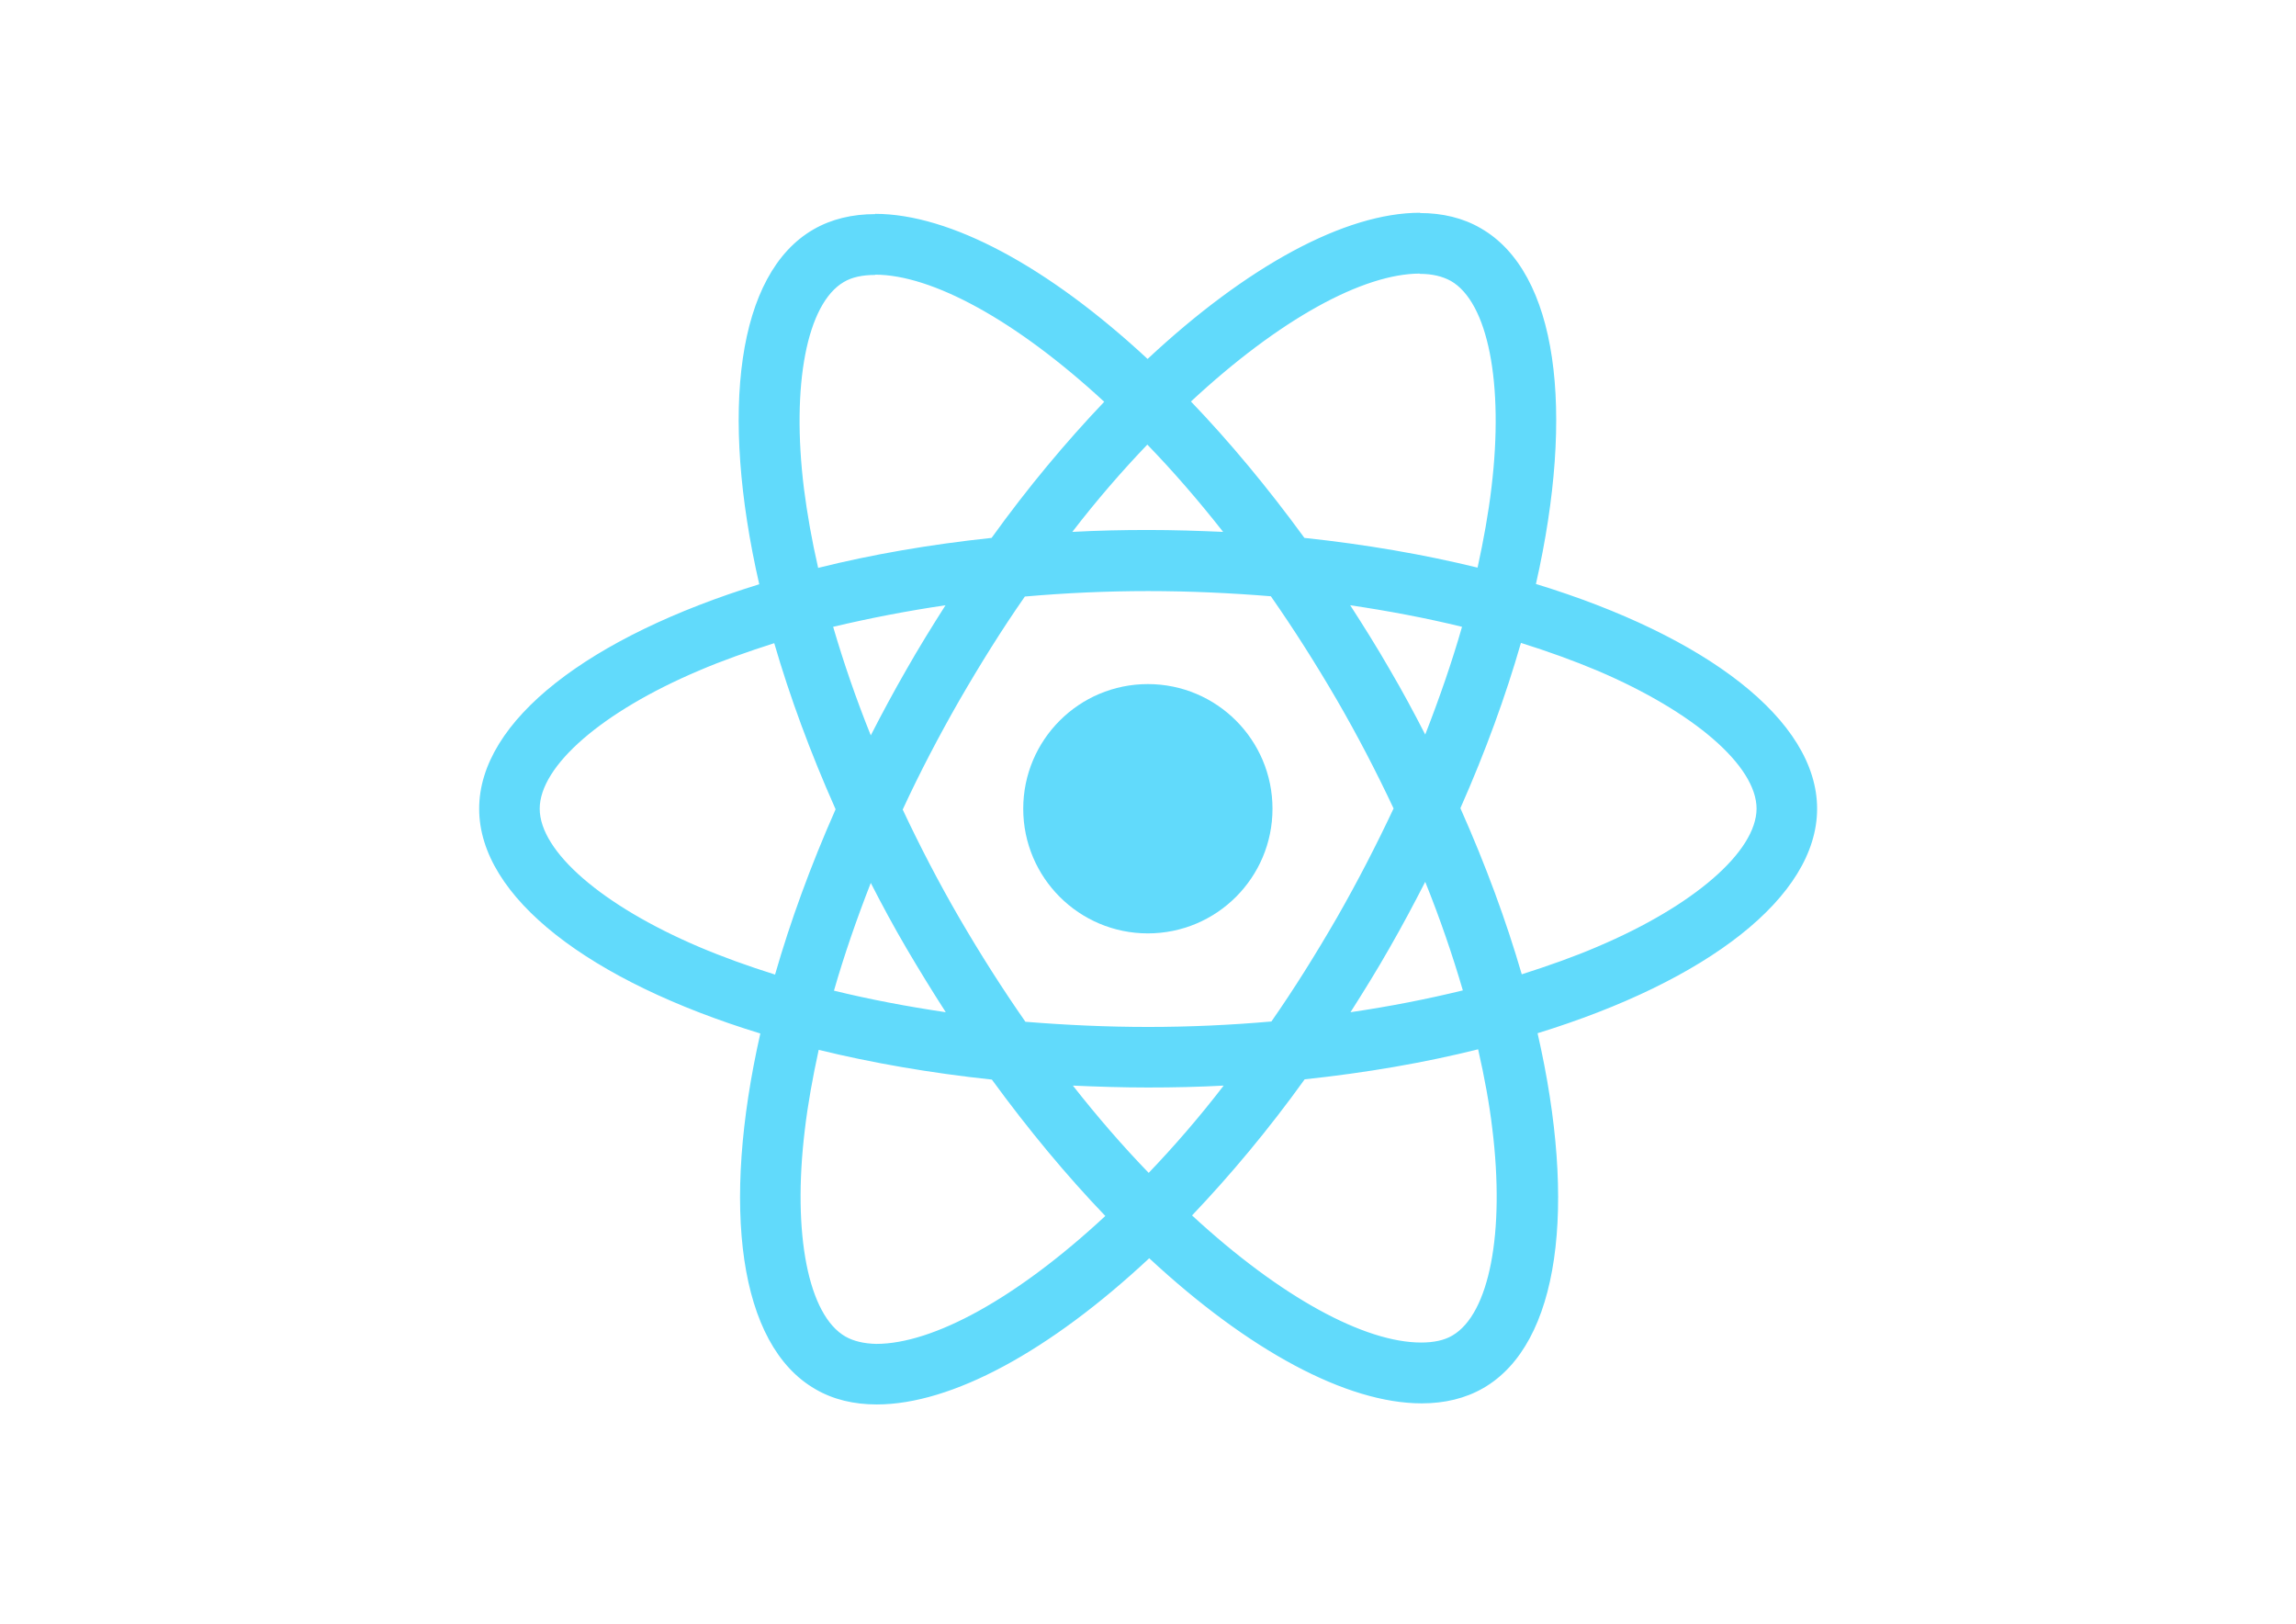
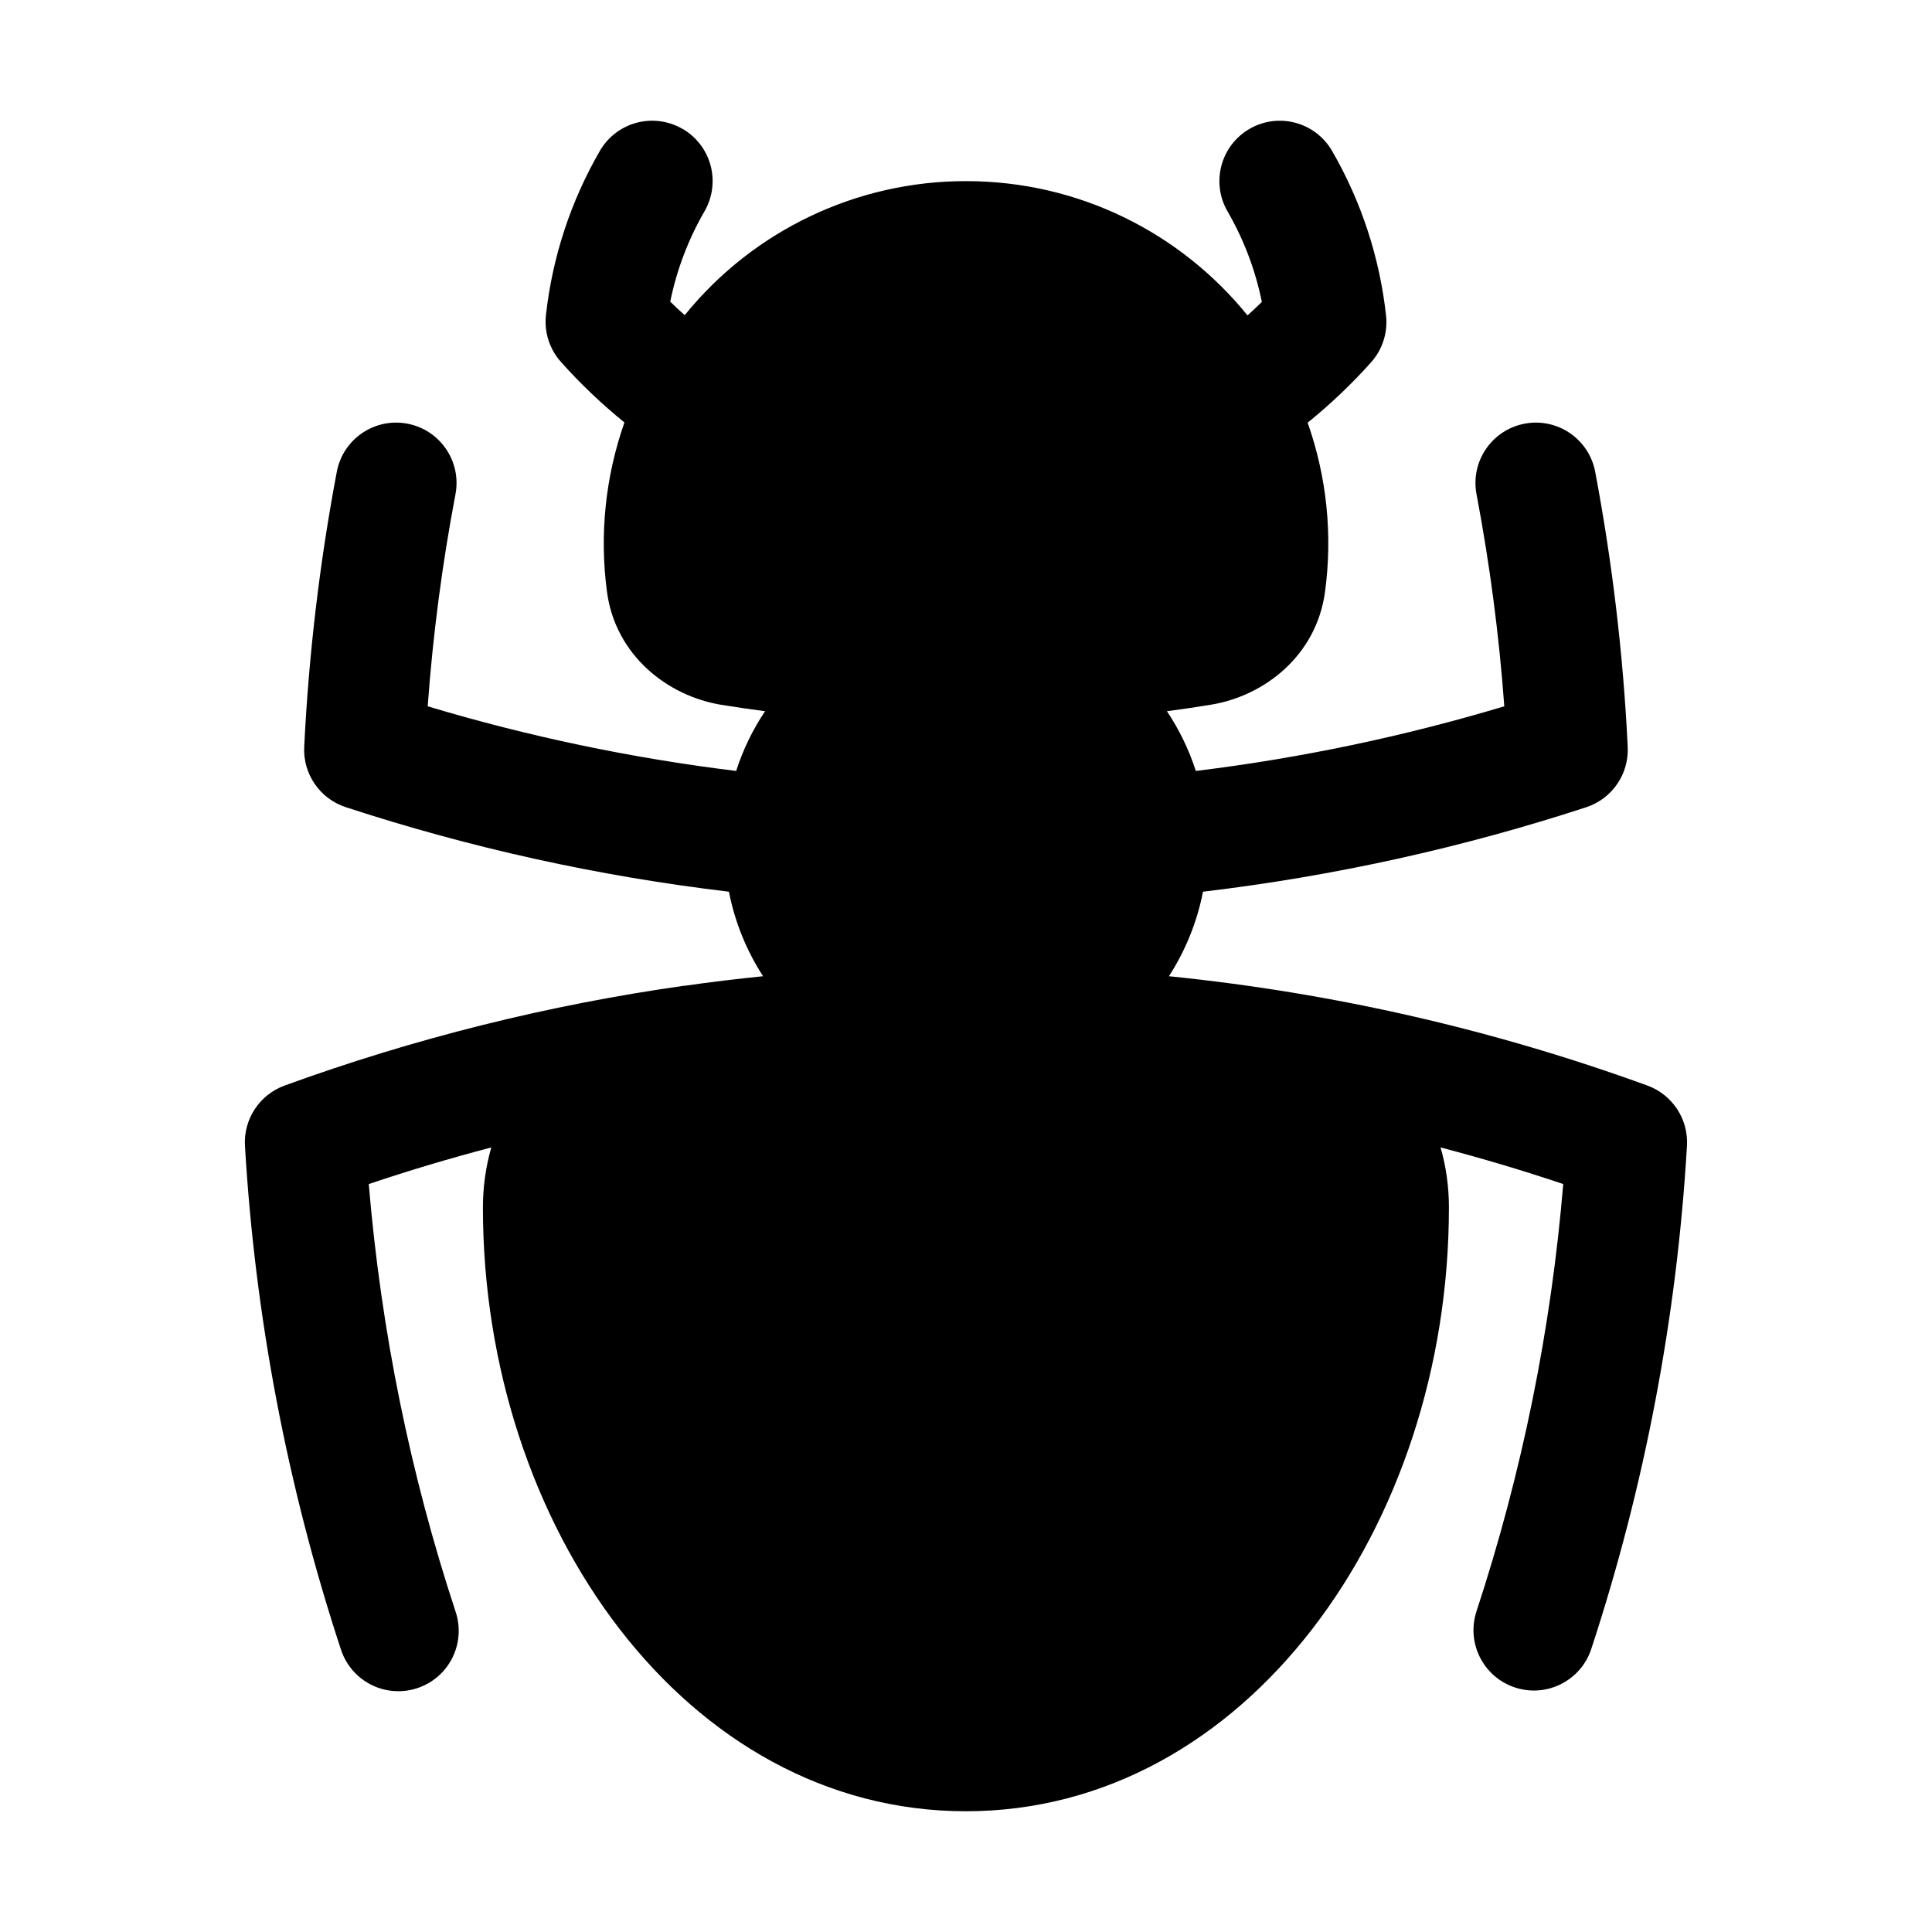
- <svg xmlns="http://www.w3.org/2000/svg" viewBox="0 0 841.9 595.3">
-   <g fill="#61DAFB">
-     <path d="M666.3 296.5c0-32.5-40.7-63.3-103.1-82.4 14.4-63.6 8-114.2-20.2-130.4-6.5-3.8-14.1-5.6-22.4-5.6v22.3c4.6 0 8.3.9 11.4 2.6 13.6 7.8 19.5 37.5 14.9 75.7-1.1 9.4-2.9 19.3-5.1 29.4-19.6-4.8-41-8.5-63.5-10.9-13.5-18.5-27.5-35.3-41.6-50 32.6-30.3 63.2-46.9 84-46.9V78c-27.5 0-63.5 19.6-99.9 53.6-36.4-33.8-72.4-53.2-99.9-53.2v22.3c20.7 0 51.4 16.5 84 46.6-14 14.7-28 31.4-41.3 49.9-22.6 2.4-44 6.1-63.6 11-2.3-10-4-19.7-5.2-29-4.7-38.2 1.1-67.9 14.6-75.8 3-1.8 6.9-2.6 11.5-2.6V78.5c-8.4 0-16 1.8-22.6 5.6-28.1 16.2-34.4 66.7-19.9 130.1-62.2 19.2-102.7 49.9-102.7 82.3 0 32.5 40.7 63.3 103.1 82.4-14.4 63.6-8 114.2 20.2 130.4 6.5 3.8 14.1 5.6 22.5 5.6 27.5 0 63.5-19.6 99.9-53.6 36.4 33.8 72.4 53.2 99.9 53.2 8.4 0 16-1.8 22.6-5.6 28.1-16.2 34.4-66.7 19.9-130.1 62-19.1 102.5-49.9 102.5-82.3zm-130.2-66.7c-3.7 12.9-8.3 26.2-13.5 39.5-4.1-8-8.4-16-13.1-24-4.6-8-9.5-15.8-14.4-23.4 14.2 2.1 27.9 4.7 41 7.9zm-45.8 106.5c-7.8 13.5-15.8 26.3-24.1 38.2-14.9 1.3-30 2-45.2 2-15.1 0-30.2-.7-45-1.9-8.3-11.9-16.4-24.6-24.2-38-7.6-13.1-14.5-26.4-20.8-39.8 6.2-13.4 13.2-26.8 20.7-39.9 7.8-13.5 15.8-26.3 24.1-38.2 14.9-1.3 30-2 45.2-2 15.1 0 30.2.7 45 1.9 8.3 11.9 16.4 24.6 24.2 38 7.6 13.1 14.5 26.4 20.8 39.8-6.3 13.4-13.2 26.8-20.7 39.9zm32.3-13c5.4 13.4 10 26.8 13.8 39.8-13.1 3.2-26.9 5.9-41.2 8 4.9-7.7 9.8-15.6 14.4-23.7 4.6-8 8.9-16.1 13-24.1zM421.2 430c-9.3-9.6-18.6-20.3-27.8-32 9 .4 18.2.7 27.5.7 9.4 0 18.7-.2 27.8-.7-9 11.7-18.3 22.4-27.5 32zm-74.4-58.9c-14.2-2.1-27.9-4.7-41-7.9 3.7-12.9 8.3-26.2 13.5-39.5 4.1 8 8.4 16 13.1 24 4.7 8 9.5 15.8 14.4 23.4zM420.7 163c9.3 9.6 18.6 20.3 27.8 32-9-.4-18.2-.7-27.5-.7-9.4 0-18.7.2-27.8.7 9-11.7 18.3-22.4 27.5-32zm-74 58.9c-4.9 7.7-9.8 15.6-14.4 23.7-4.6 8-8.9 16-13 24-5.4-13.4-10-26.8-13.8-39.8 13.1-3.1 26.9-5.8 41.2-7.9zm-90.5 125.2c-35.4-15.1-58.3-34.9-58.3-50.6 0-15.7 22.9-35.6 58.3-50.6 8.6-3.7 18-7 27.7-10.1 5.7 19.6 13.2 40 22.5 60.9-9.2 20.8-16.6 41.1-22.2 60.6-9.9-3.1-19.3-6.5-28-10.2zM310 490c-13.6-7.8-19.5-37.5-14.9-75.7 1.1-9.4 2.9-19.3 5.1-29.4 19.6 4.8 41 8.5 63.5 10.9 13.5 18.5 27.5 35.3 41.6 50-32.6 30.3-63.2 46.9-84 46.9-4.5-.1-8.3-1-11.3-2.7zm237.2-76.2c4.7 38.2-1.1 67.9-14.6 75.8-3 1.8-6.9 2.6-11.5 2.6-20.7 0-51.4-16.5-84-46.6 14-14.7 28-31.4 41.3-49.9 22.6-2.4 44-6.1 63.6-11 2.3 10.1 4.1 19.8 5.2 29.1zm38.5-66.7c-8.6 3.7-18 7-27.7 10.1-5.7-19.6-13.2-40-22.5-60.9 9.2-20.8 16.6-41.1 22.2-60.6 9.9 3.1 19.3 6.5 28.1 10.2 35.4 15.1 58.3 34.9 58.3 50.6-.1 15.7-23 35.6-58.4 50.6zM320.8 78.4z" />
-     <circle cx="420.9" cy="296.5" r="45.7" />
-     <path d="M520.5 78.1z" />
-   </g>
+ <svg xmlns="http://www.w3.org/2000/svg" viewBox="0 0 24 24" fill="currentColor" class="size-6">
+   <path fill-rule="evenodd" d="M8.478 1.6a.75.75 0 0 1 .273 1.026 3.72 3.72 0 0 0-.425 1.121c.058.058.118.114.18.168A4.491 4.491 0 0 1 12 2.25c1.413 0 2.673.651 3.497 1.668.06-.054.12-.11.178-.167a3.717 3.717 0 0 0-.426-1.125.75.75 0 1 1 1.298-.752 5.22 5.22 0 0 1 .671 2.046.75.75 0 0 1-.187.582c-.241.27-.505.52-.787.749a4.494 4.494 0 0 1 .216 2.1c-.106.792-.753 1.295-1.417 1.403-.182.03-.364.057-.547.081.152.227.273.476.359.742a23.122 23.122 0 0 0 3.832-.803 23.241 23.241 0 0 0-.345-2.634.75.75 0 0 1 1.474-.28c.21 1.115.348 2.256.404 3.418a.75.75 0 0 1-.516.75c-1.527.499-3.119.854-4.76 1.049-.074.38-.22.735-.423 1.05 2.066.209 4.058.672 5.943 1.358a.75.75 0 0 1 .492.75 24.665 24.665 0 0 1-1.189 6.25.75.75 0 0 1-1.425-.47 23.14 23.14 0 0 0 1.077-5.306c-.5-.169-1.009-.32-1.524-.455.068.234.104.484.104.746 0 3.956-2.521 7.5-6 7.5-3.478 0-6-3.544-6-7.5 0-.262.037-.511.104-.746-.514.135-1.022.286-1.522.455.154 1.838.52 3.616 1.077 5.307a.75.75 0 1 1-1.425.468 24.662 24.662 0 0 1-1.19-6.25.75.75 0 0 1 .493-.749 24.586 24.586 0 0 1 4.964-1.24h.01c.321-.046.644-.085.969-.118a2.983 2.983 0 0 1-.424-1.05 24.614 24.614 0 0 1-4.76-1.05.75.75 0 0 1-.516-.75c.057-1.16.194-2.302.405-3.417a.75.75 0 0 1 1.474.28c-.164.862-.28 1.74-.345 2.634 1.237.371 2.517.642 3.832.803.085-.266.207-.515.359-.742a18.698 18.698 0 0 1-.547-.08c-.664-.11-1.311-.612-1.417-1.404a4.535 4.535 0 0 1 .217-2.103 6.788 6.788 0 0 1-.788-.751.75.75 0 0 1-.187-.583 5.22 5.22 0 0 1 .67-2.04.75.75 0 0 1 1.026-.273Z" clip-rule="evenodd" />
</svg>
